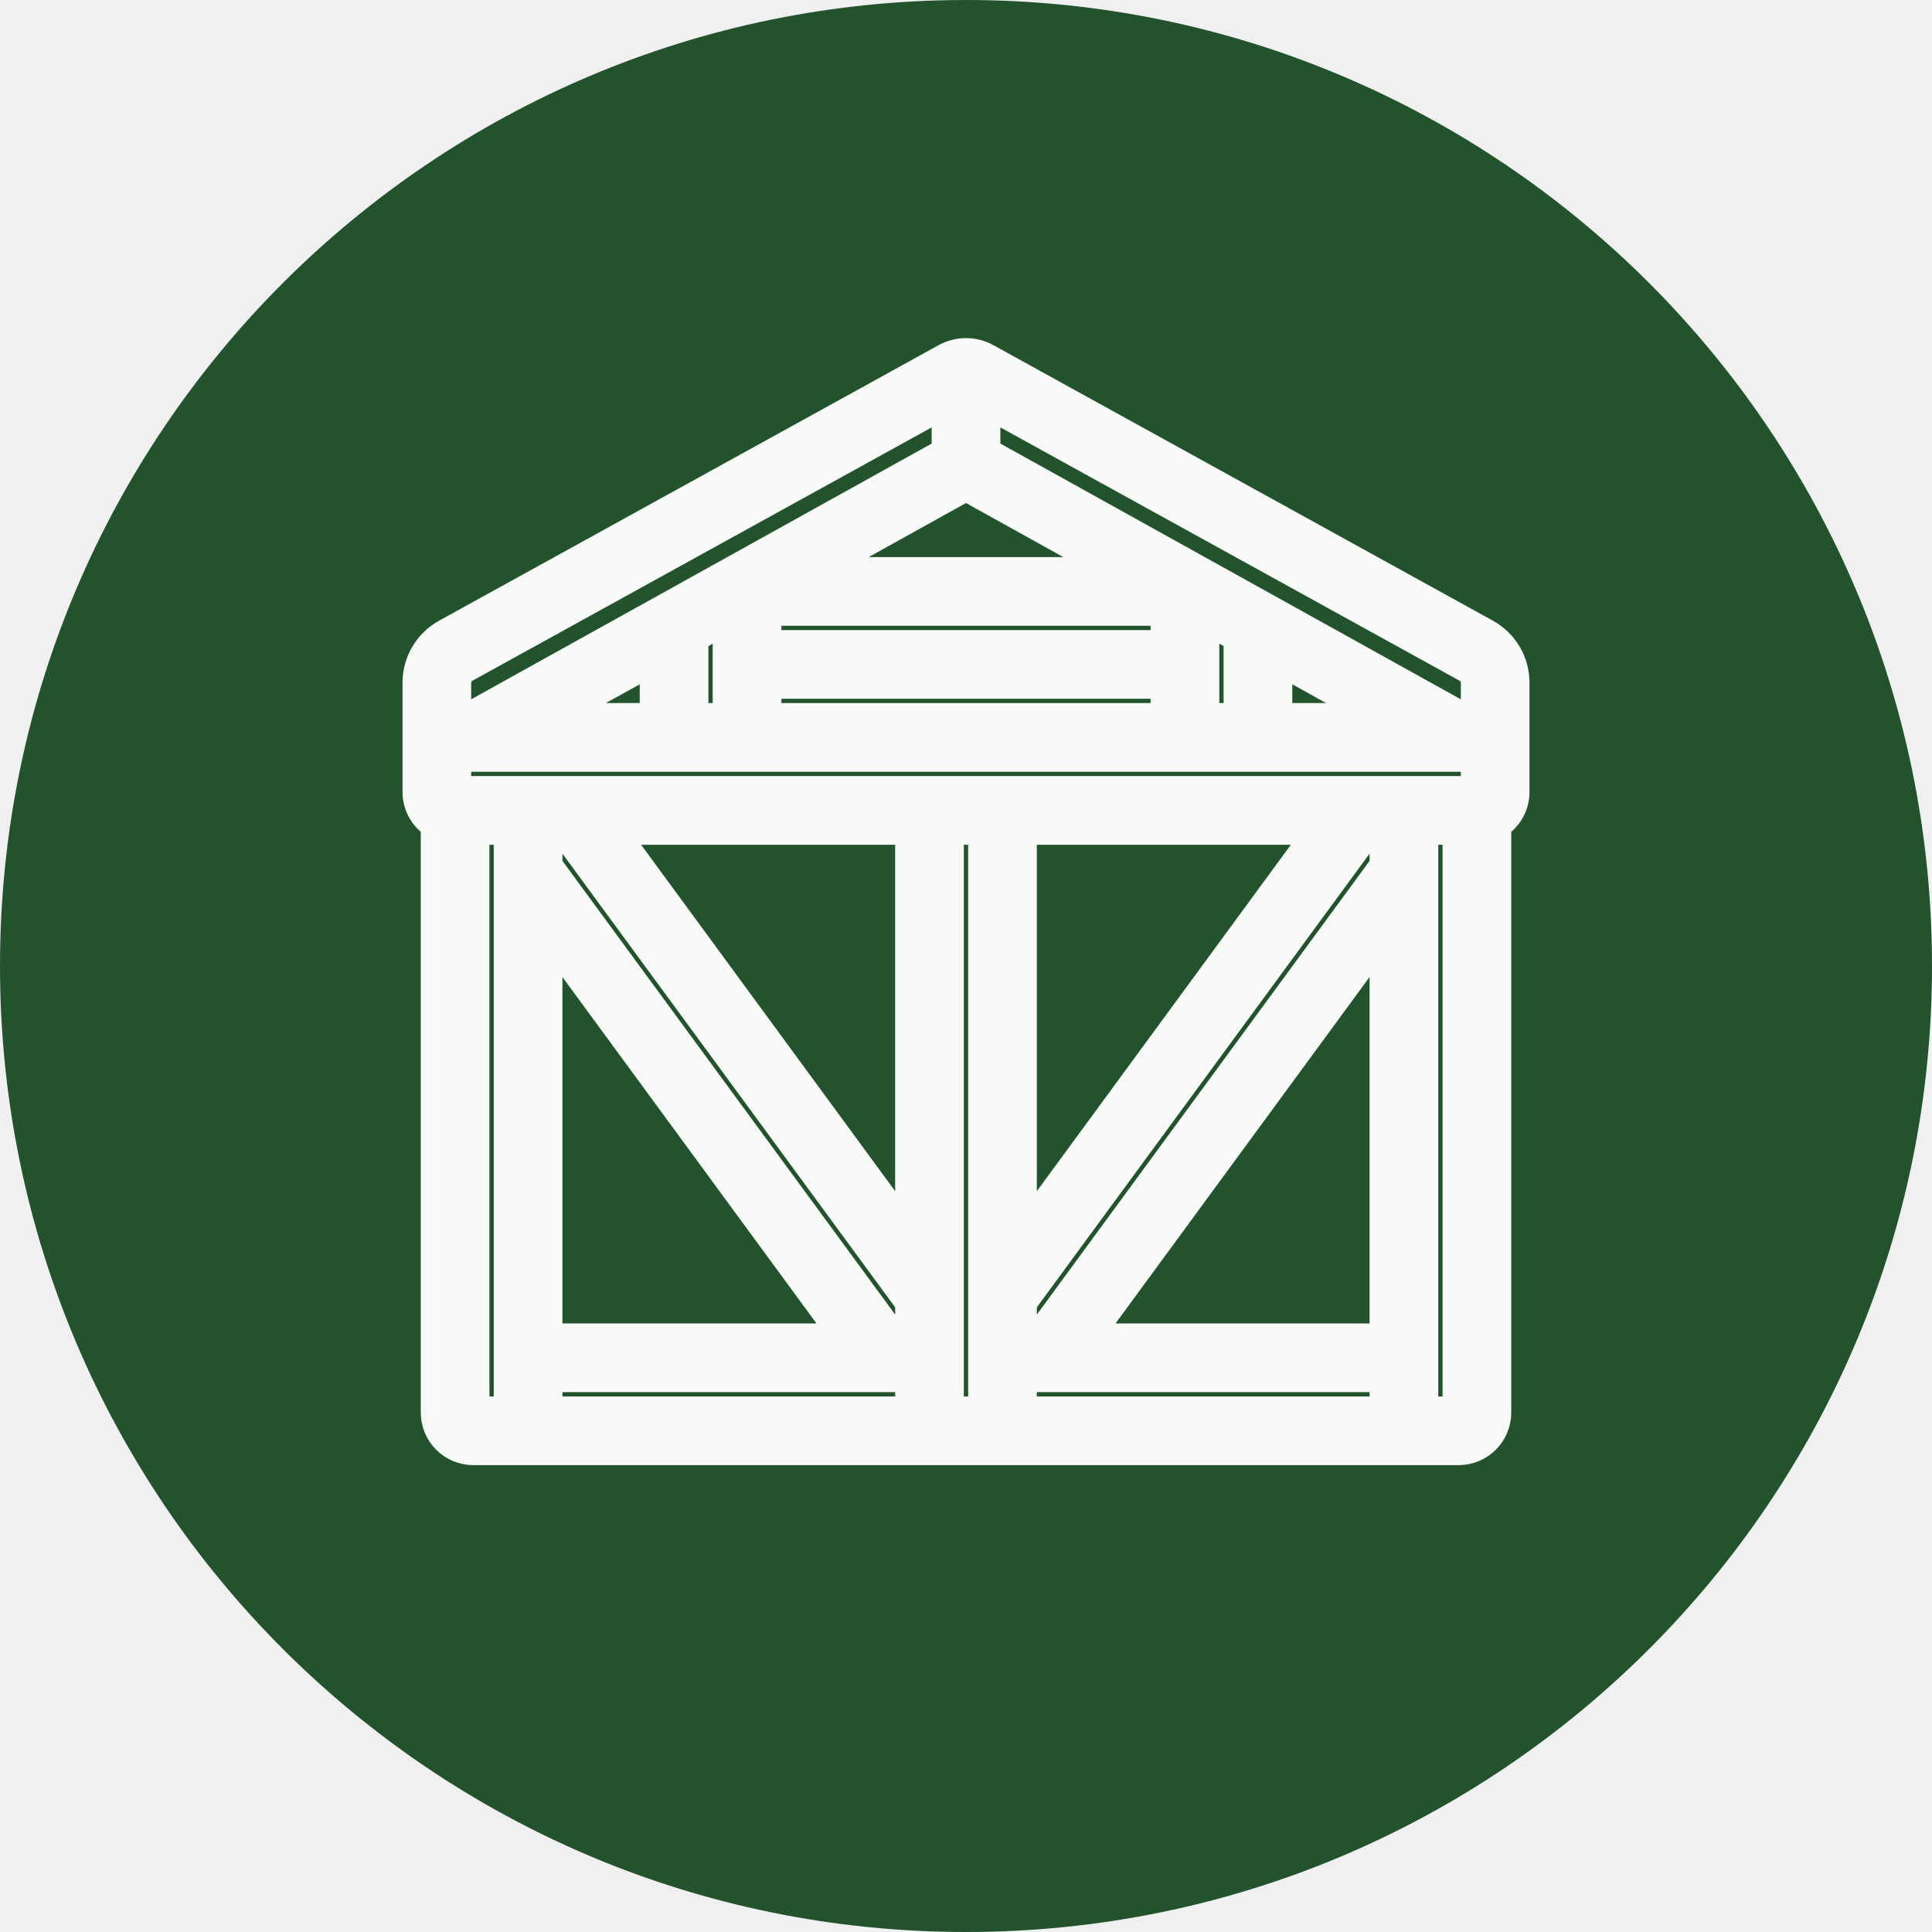
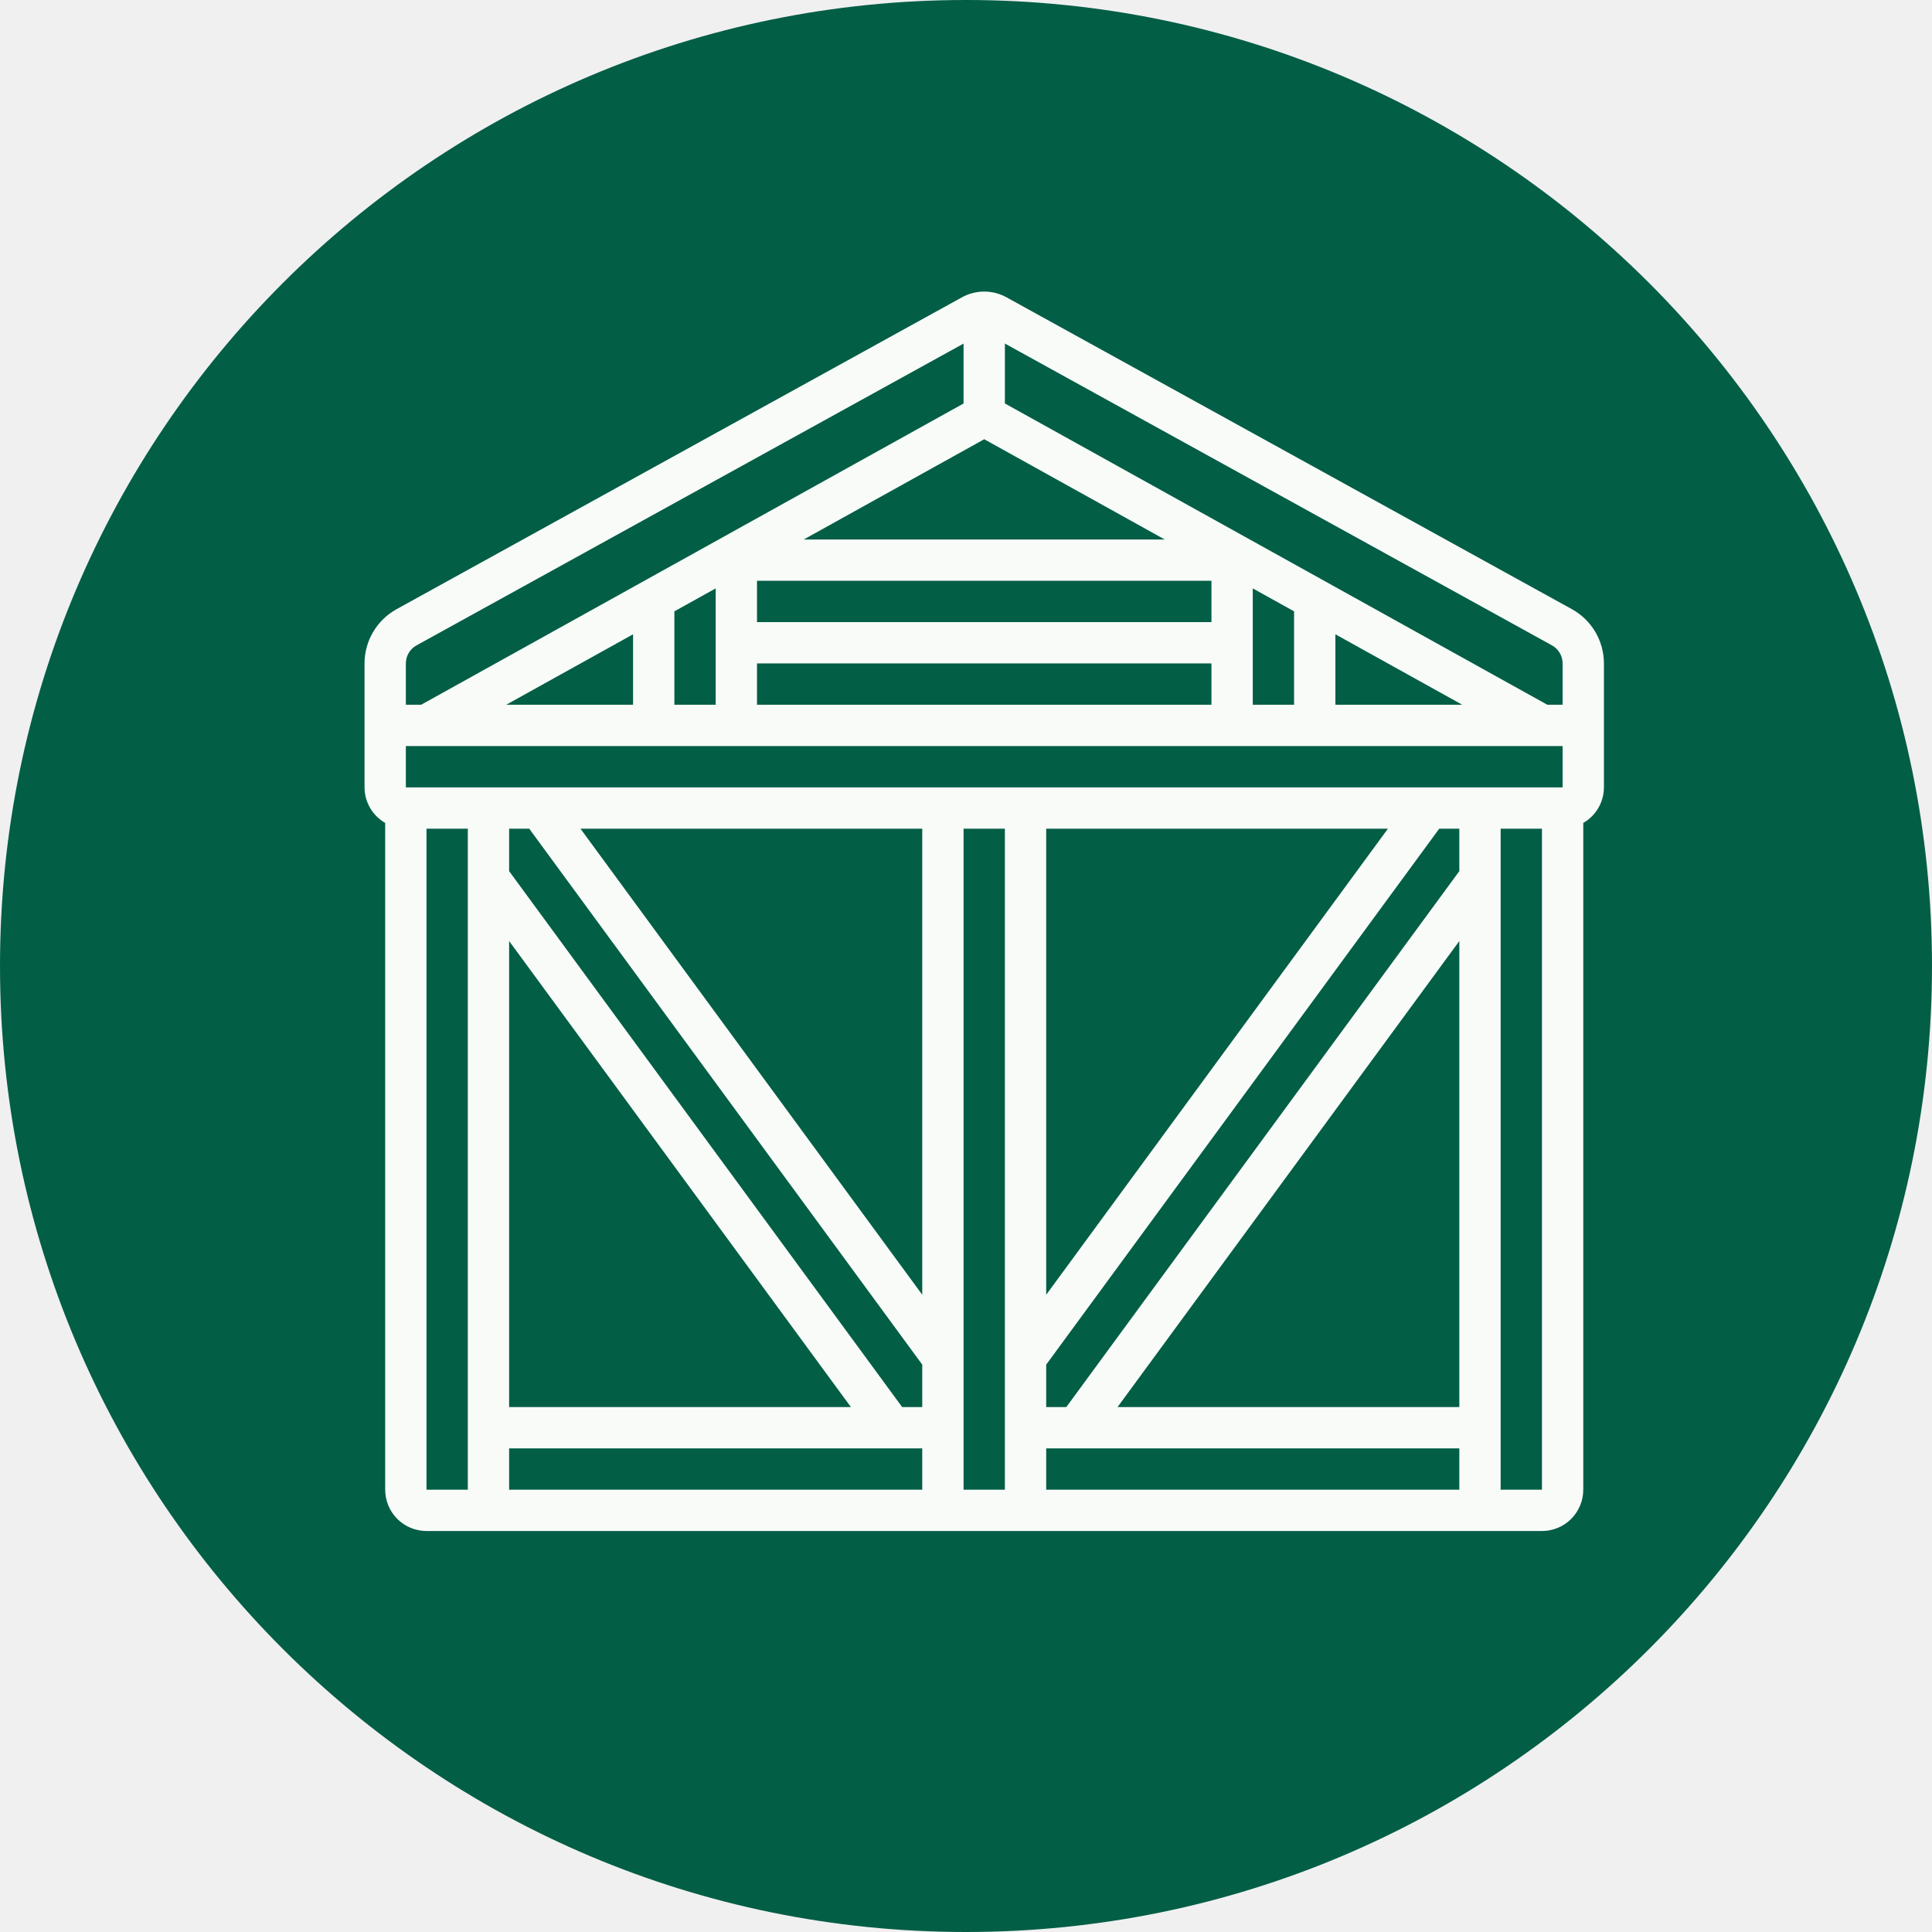
- <svg xmlns="http://www.w3.org/2000/svg" width="60" height="60" viewBox="0 0 60 60" fill="none">
-   <circle cx="30" cy="30" r="30" fill="#22532C" />
-   <path d="M46.123 19.714L30.615 11.16C30.427 11.055 30.215 11 30 11C29.785 11 29.573 11.055 29.385 11.16L13.876 19.715C13.61 19.862 13.389 20.077 13.235 20.339C13.081 20.6 13 20.898 13 21.201V24.601C13.001 24.799 13.053 24.994 13.153 25.165C13.252 25.336 13.395 25.478 13.567 25.577V43.868C13.567 44.168 13.686 44.457 13.899 44.669C14.111 44.882 14.399 45.001 14.7 45.001H45.3C45.601 45.001 45.889 44.882 46.101 44.669C46.314 44.457 46.433 44.168 46.433 43.868V25.577C46.605 25.478 46.748 25.336 46.847 25.165C46.947 24.994 46.999 24.799 47 24.601V21.201C47 20.898 46.919 20.599 46.765 20.338C46.61 20.076 46.389 19.861 46.123 19.714ZM45.867 24.601H14.133V23.468H45.867V24.601ZM41.075 25.735L31.7 38.52V25.735H41.075ZM31.7 42.734H43.033V43.868H31.7V42.734ZM33.657 41.601L43.033 28.816V41.601H33.657ZM43.033 26.899L32.251 41.601H31.7V40.437L42.482 25.735H43.033V26.899ZM16.967 28.816L26.343 41.601H16.967V28.816ZM16.967 42.734H28.3V43.868H16.967V42.734ZM27.749 41.601L16.967 26.899V25.735H17.518L28.3 40.437V41.601H27.749ZM18.924 25.735H28.3V38.52L18.924 25.735ZM30 15.05L34.952 17.801H25.048L30 15.05ZM43.113 22.334H39.633V20.402L43.113 22.334ZM38.5 22.334H37.367V19.142L38.5 19.772V22.334ZM36.233 20.068H23.767V18.934H36.233V20.068ZM23.767 21.201H36.233V22.334H23.767V21.201ZM22.633 22.334H21.5V19.772L22.633 19.142V22.334ZM20.367 22.334H16.887L20.367 20.402V22.334ZM45.574 20.705C45.663 20.754 45.737 20.826 45.788 20.913C45.84 21 45.867 21.1 45.867 21.201V22.334H45.447L30.567 14.069V12.426L45.574 20.705ZM14.133 21.201C14.133 21.1 14.161 21.001 14.212 20.914C14.263 20.827 14.336 20.756 14.425 20.706L29.433 12.427V14.07L14.553 22.334H14.133V21.201ZM15.833 43.868H14.7V25.735H15.833V43.868ZM30.567 43.868H29.433V25.735H30.567V43.868ZM44.167 43.868V25.735H45.3V43.868H44.167Z" fill="#F8FAF8" stroke="#F8FAF8" />
+ <svg xmlns="http://www.w3.org/2000/svg" width="107" height="107" viewBox="0 0 107 107" fill="none">
+   <circle cx="53.5" cy="53.5" r="53.5" fill="#035E46" />
+   <g clip-path="url(#clip0_348_5440)">
+     <path d="M87.06 33.74L55.752 16.471C55.372 16.259 54.944 16.148 54.51 16.148C54.075 16.148 53.647 16.259 53.267 16.471L21.956 33.742C21.421 34.039 20.974 34.474 20.664 35.002C20.353 35.53 20.189 36.131 20.189 36.743V43.607C20.19 44.007 20.296 44.4 20.497 44.745C20.698 45.091 20.986 45.378 21.333 45.577V82.504C21.333 83.111 21.574 83.693 22.003 84.122C22.432 84.551 23.014 84.792 23.621 84.792H85.398C86.005 84.792 86.587 84.551 87.016 84.122C87.445 83.693 87.686 83.111 87.686 82.504V45.577C88.033 45.378 88.321 45.091 88.522 44.745C88.723 44.4 88.829 44.007 88.83 43.607V36.743C88.83 36.13 88.666 35.528 88.355 35C88.044 34.472 87.597 34.037 87.06 33.74ZM86.542 43.607H22.477V41.319H86.542V43.607ZM76.868 45.895L57.942 71.707V45.895H76.868ZM57.942 80.216H80.822V82.504H57.942V80.216ZM61.893 77.928L80.822 52.117V77.928H61.893ZM80.822 48.246L59.055 77.928H57.942V75.577L79.709 45.895H80.822V48.246ZM28.197 52.117L47.126 77.928H28.197V52.117ZM28.197 80.216H51.077V82.504H28.197V80.216ZM49.964 77.928L28.197 48.246V45.895H29.31L51.077 75.577V77.928H49.964ZM32.148 45.895H51.077V71.707L32.148 45.895ZM54.51 24.326L64.507 29.879H44.512L54.51 24.326ZM80.983 39.031H73.958V35.129L80.983 39.031ZM71.67 39.031H69.382V32.587L71.67 33.858V39.031ZM67.094 34.455H41.925V32.167H67.094V34.455ZM41.925 36.743H67.094V39.031H41.925V36.743ZM39.637 39.031H37.349V33.858L39.637 32.587V39.031ZM35.061 39.031H28.036L35.061 35.129V39.031ZM85.952 35.742C86.131 35.841 86.28 35.986 86.384 36.162C86.487 36.338 86.542 36.539 86.542 36.743V39.031H85.695L55.654 22.345V19.027L85.952 35.742ZM22.477 36.743C22.477 36.539 22.532 36.339 22.635 36.164C22.738 35.988 22.887 35.843 23.065 35.745L53.365 19.029V22.347L23.325 39.031H22.477V36.743ZM25.909 82.504H23.621V45.895H25.909V82.504ZM55.654 82.504H53.365V45.895H55.654V82.504ZM83.11 82.504V45.895H85.398V82.504H83.11Z" fill="#F8FBF8" />
+   </g>
+   <defs>
+     <clipPath id="clip0_348_5440">
+       <rect width="68.641" height="68.641" fill="white" transform="translate(20.1887 16.1514)" />
+     </clipPath>
+   </defs>
</svg>
